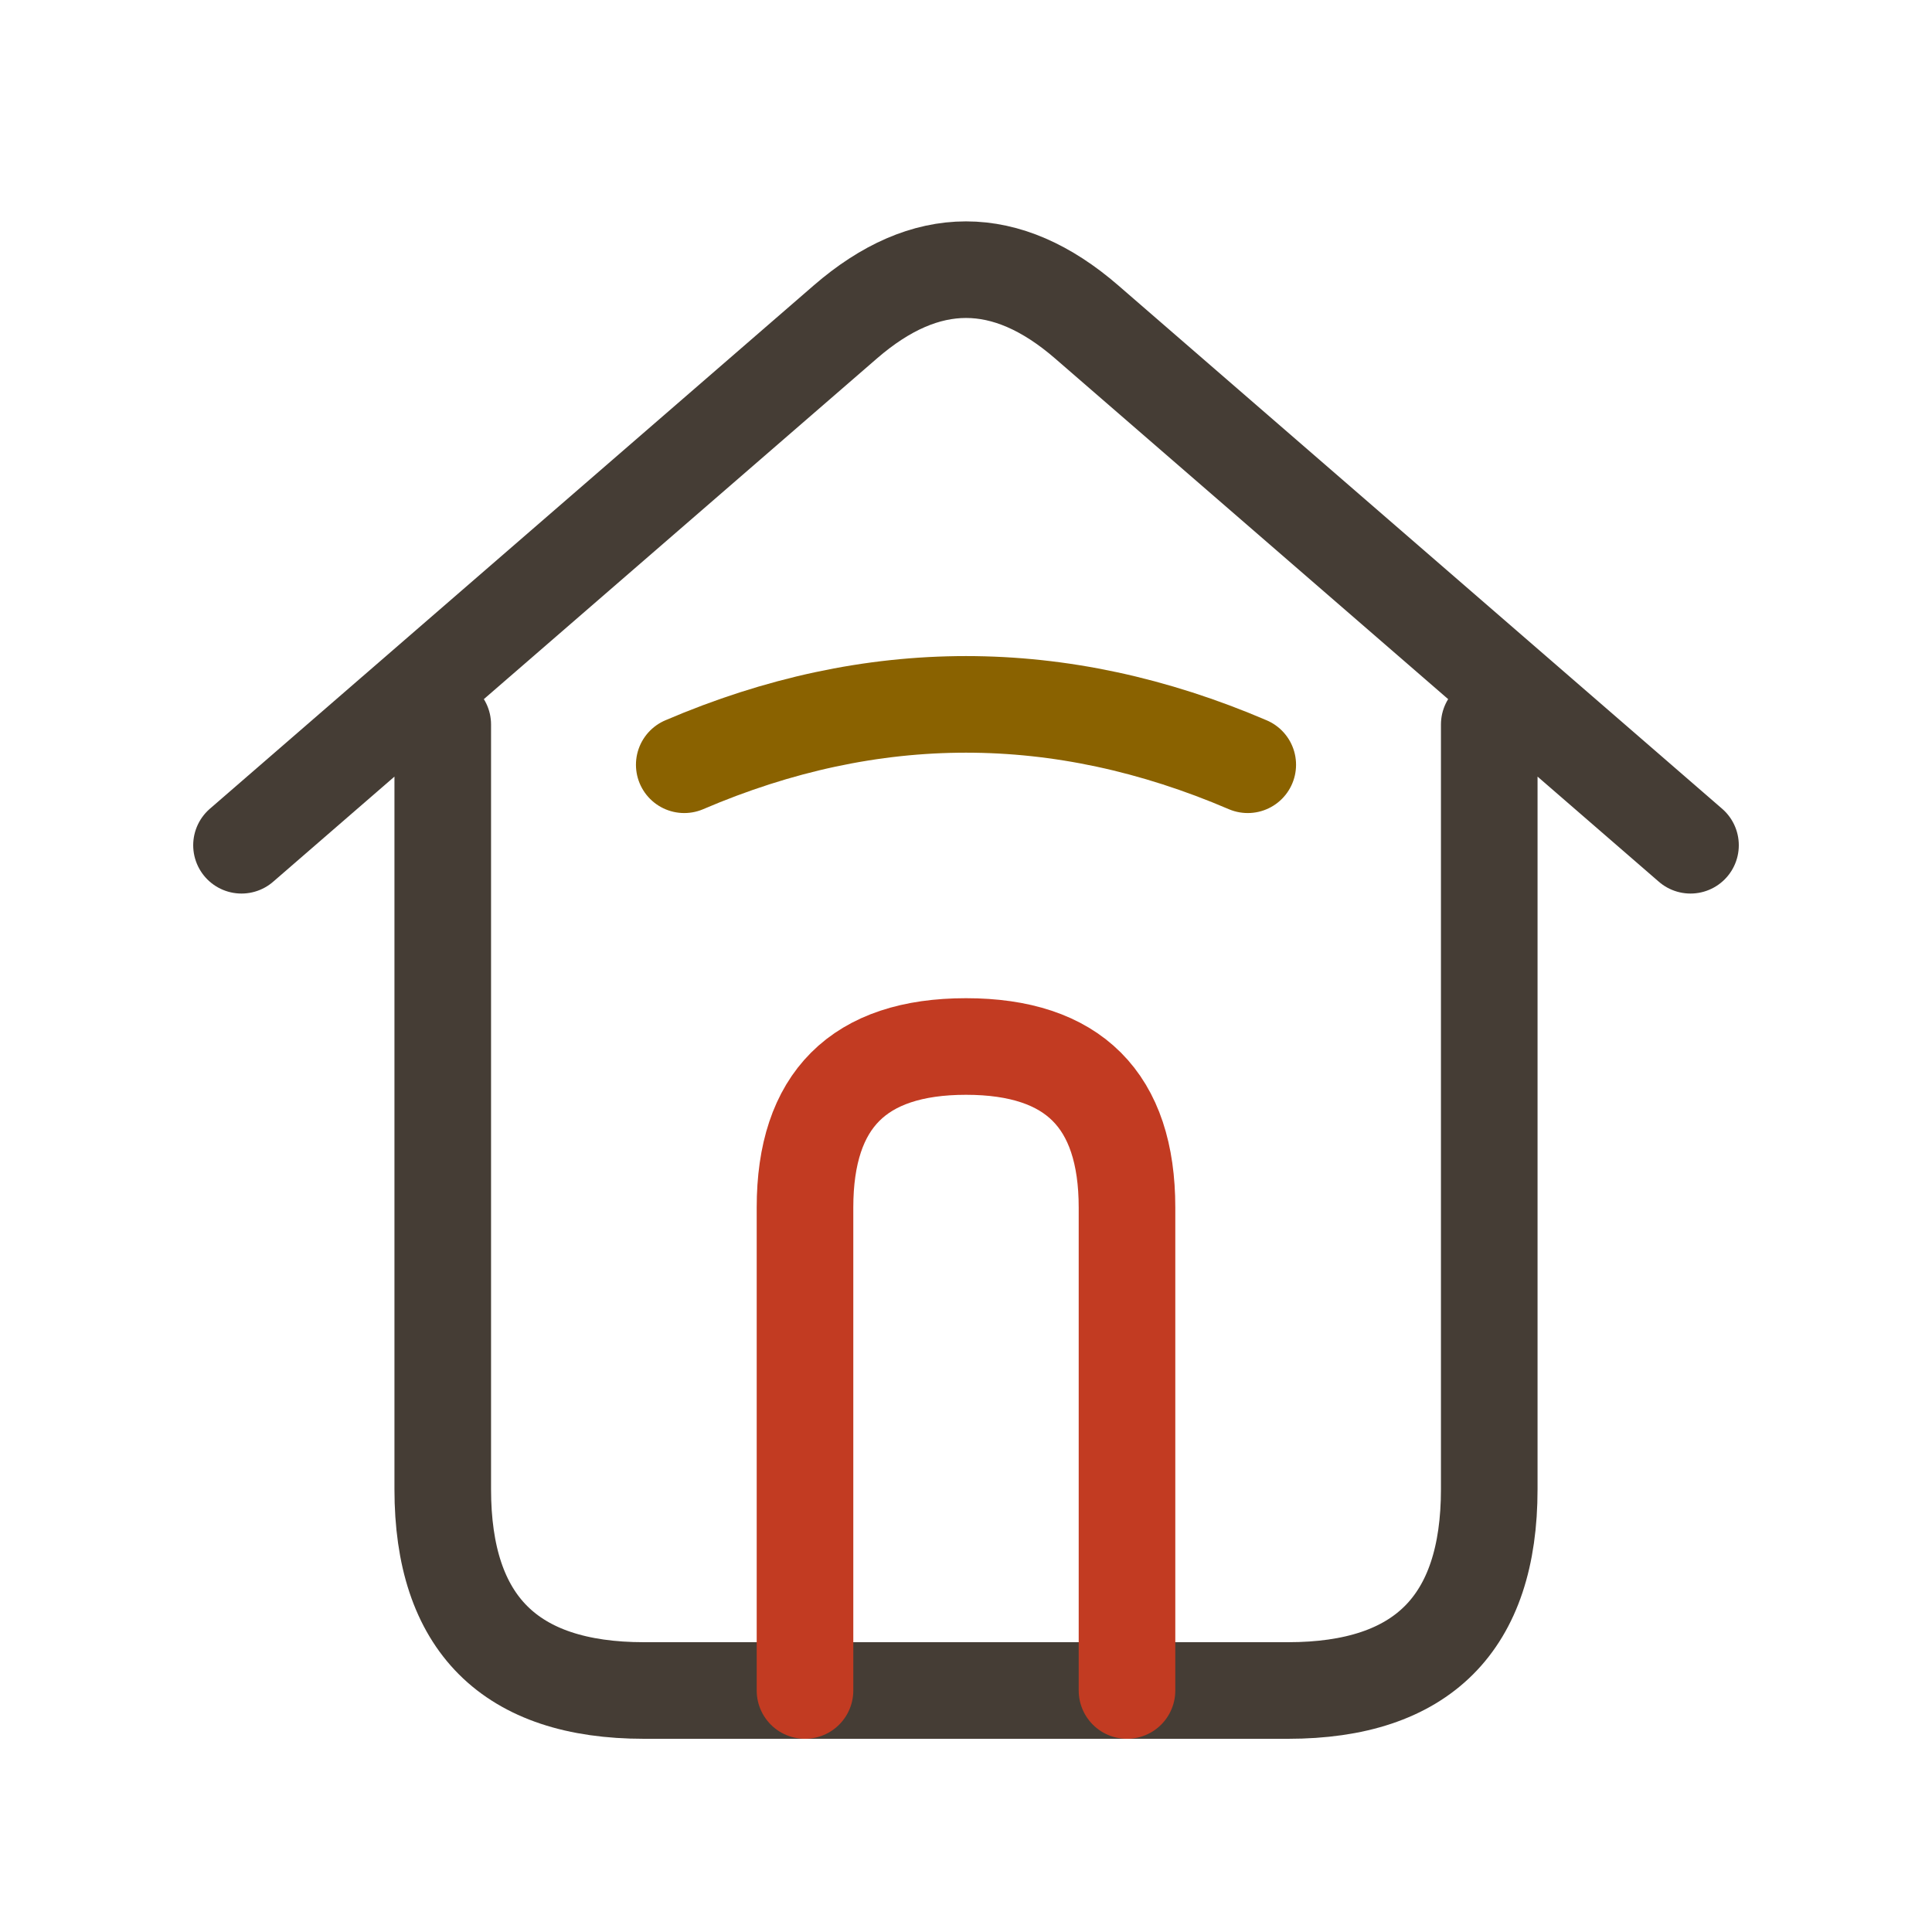
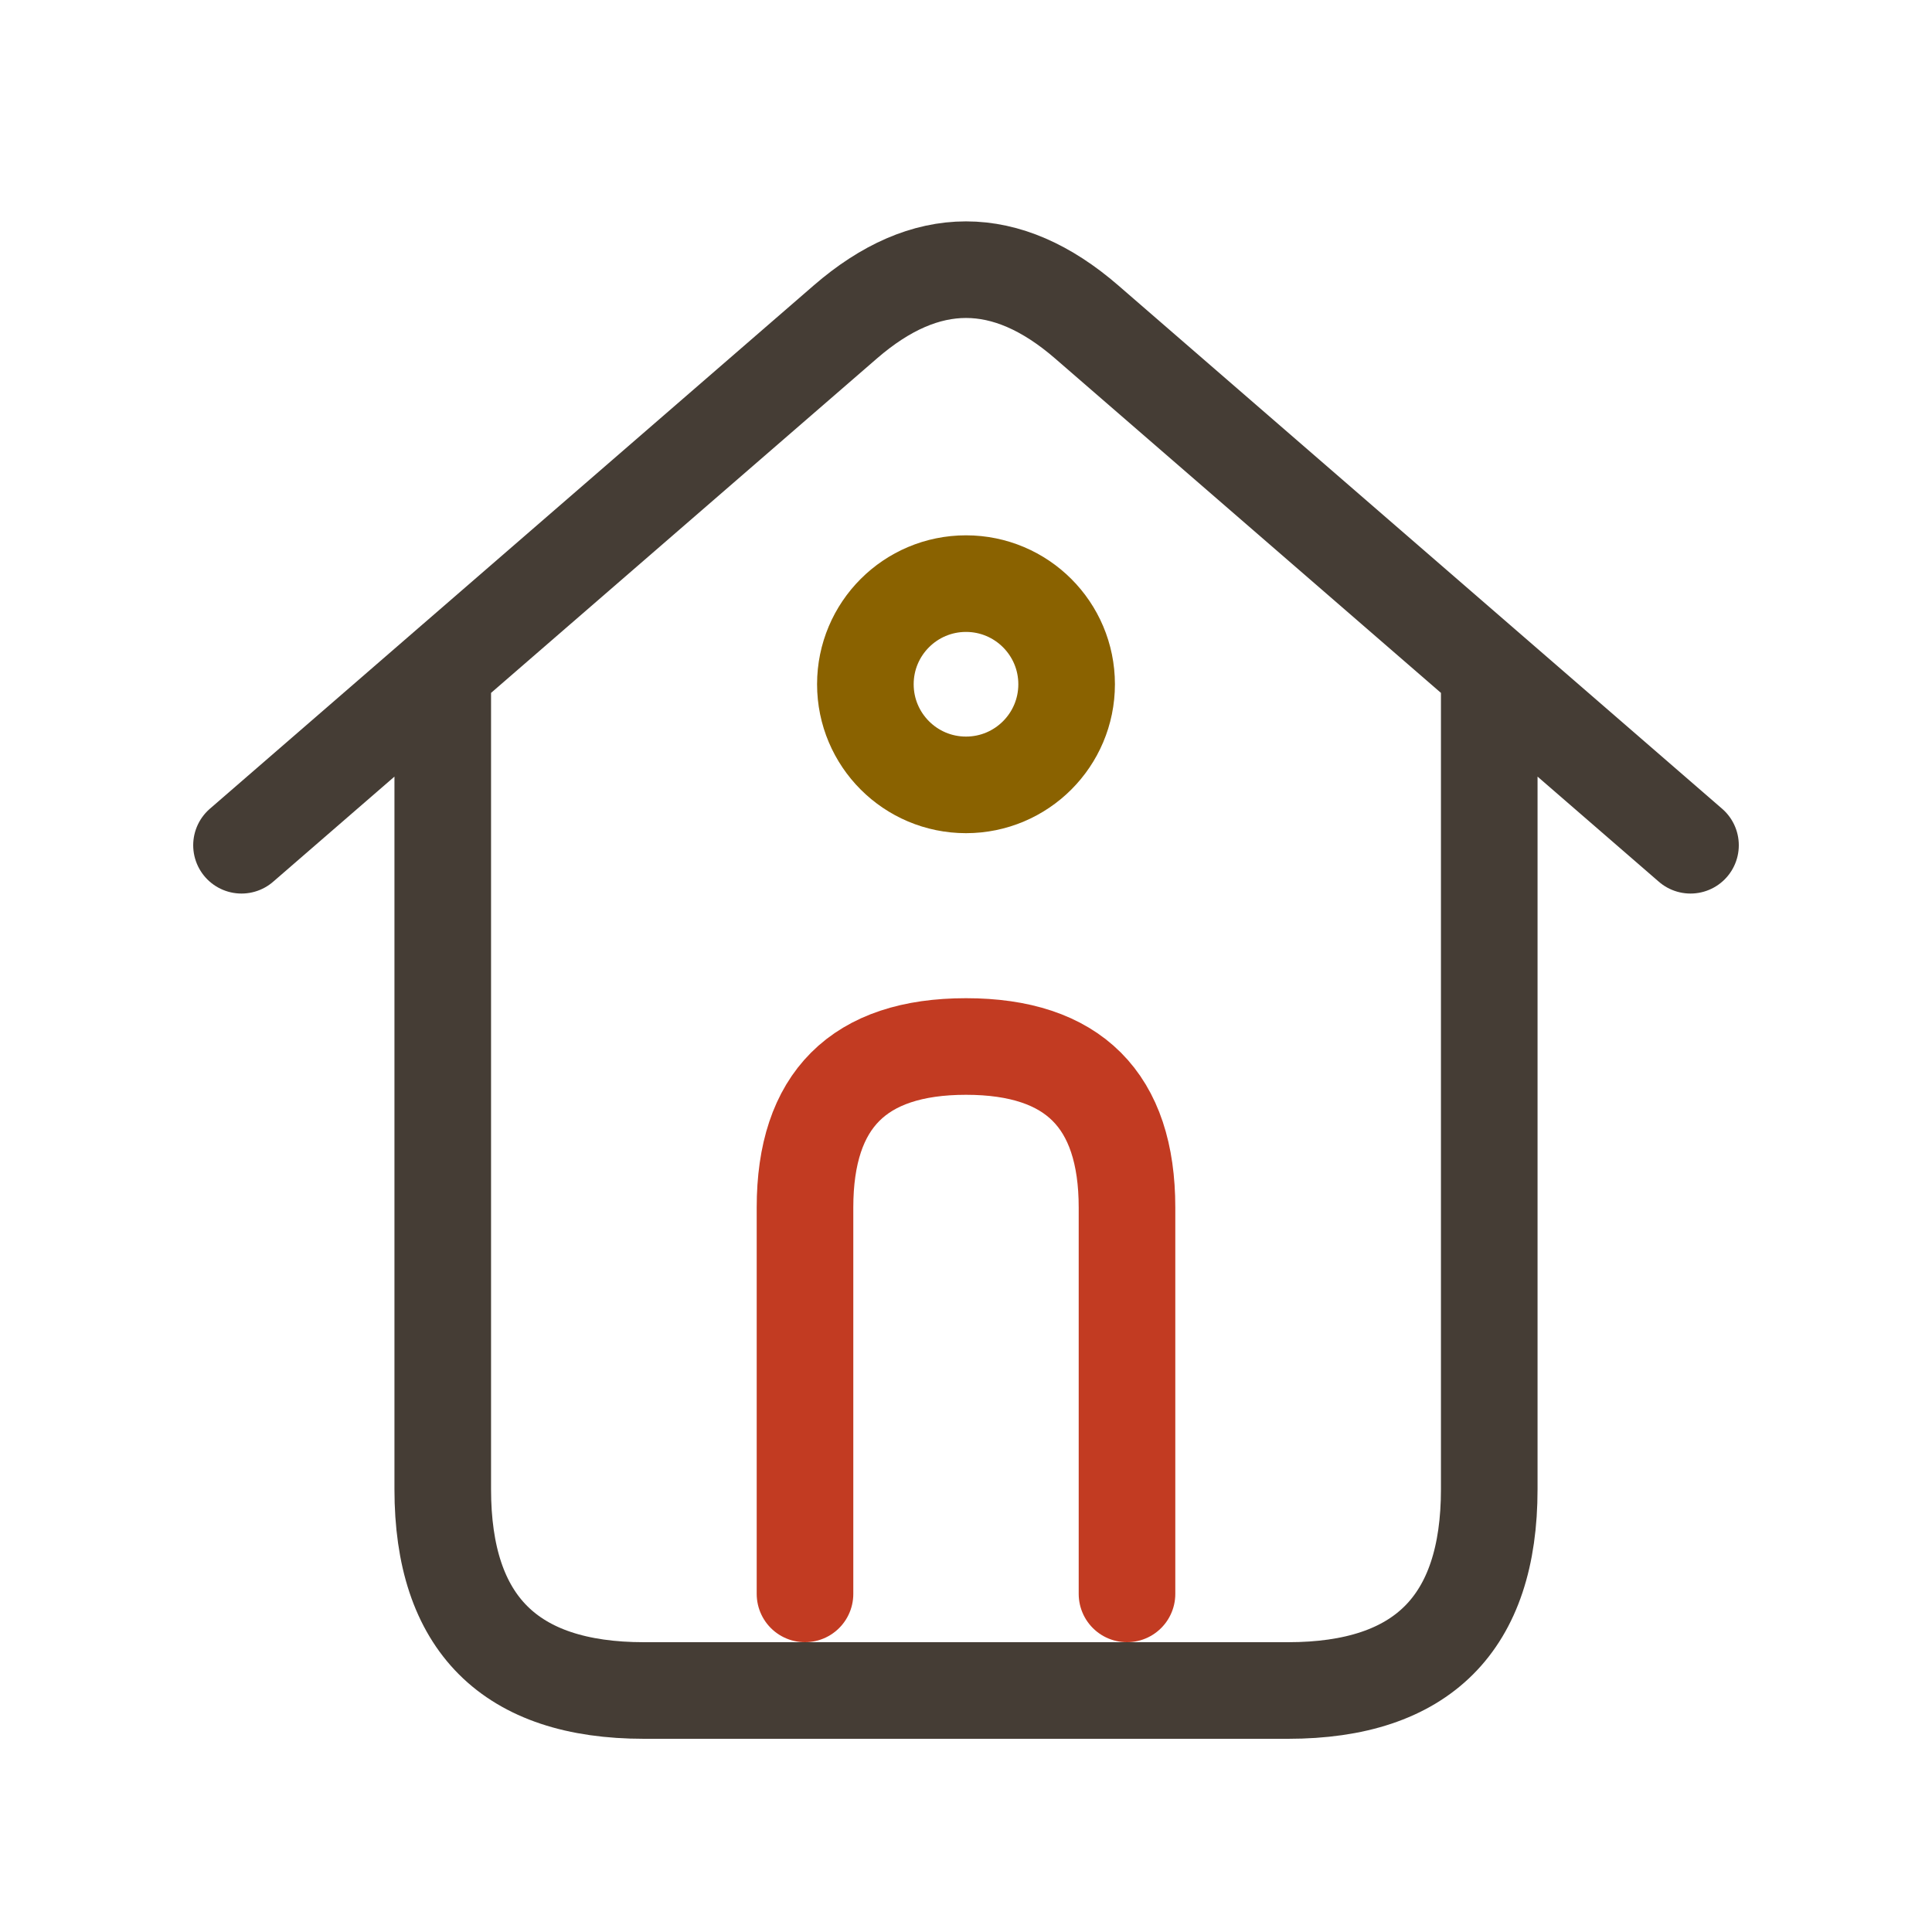
<svg xmlns="http://www.w3.org/2000/svg" viewBox="0 0 48 48" width="48" height="48" fill="none" stroke="#453D35" stroke-width="2.4" stroke-linecap="round" stroke-linejoin="round" data-category="日常">
-   <path d="m6 21 15-13q3-2.6 6 0l15 13M11 18v19q0 5 5 5h16q5 0 5-5V18" />
-   <path d="M20 42V30q0-4 4-4t4 4v12" stroke="#C23B22" />
-   <path d="M17 19q7-3 14 0" stroke="#8A6200" />
+   <path d="m6 21 15-13q3-2.6 6 0l15 13M11 16.7v20.3q0 5 5 5h16q5 0 5-5V16.7" />
+   <path d="M20 39.6V30q0-4 4-4t4 4v9.6" stroke="#C23B22" />
+   <circle cx="24" cy="17" r="2.5" stroke="#8A6200" />
</svg>
